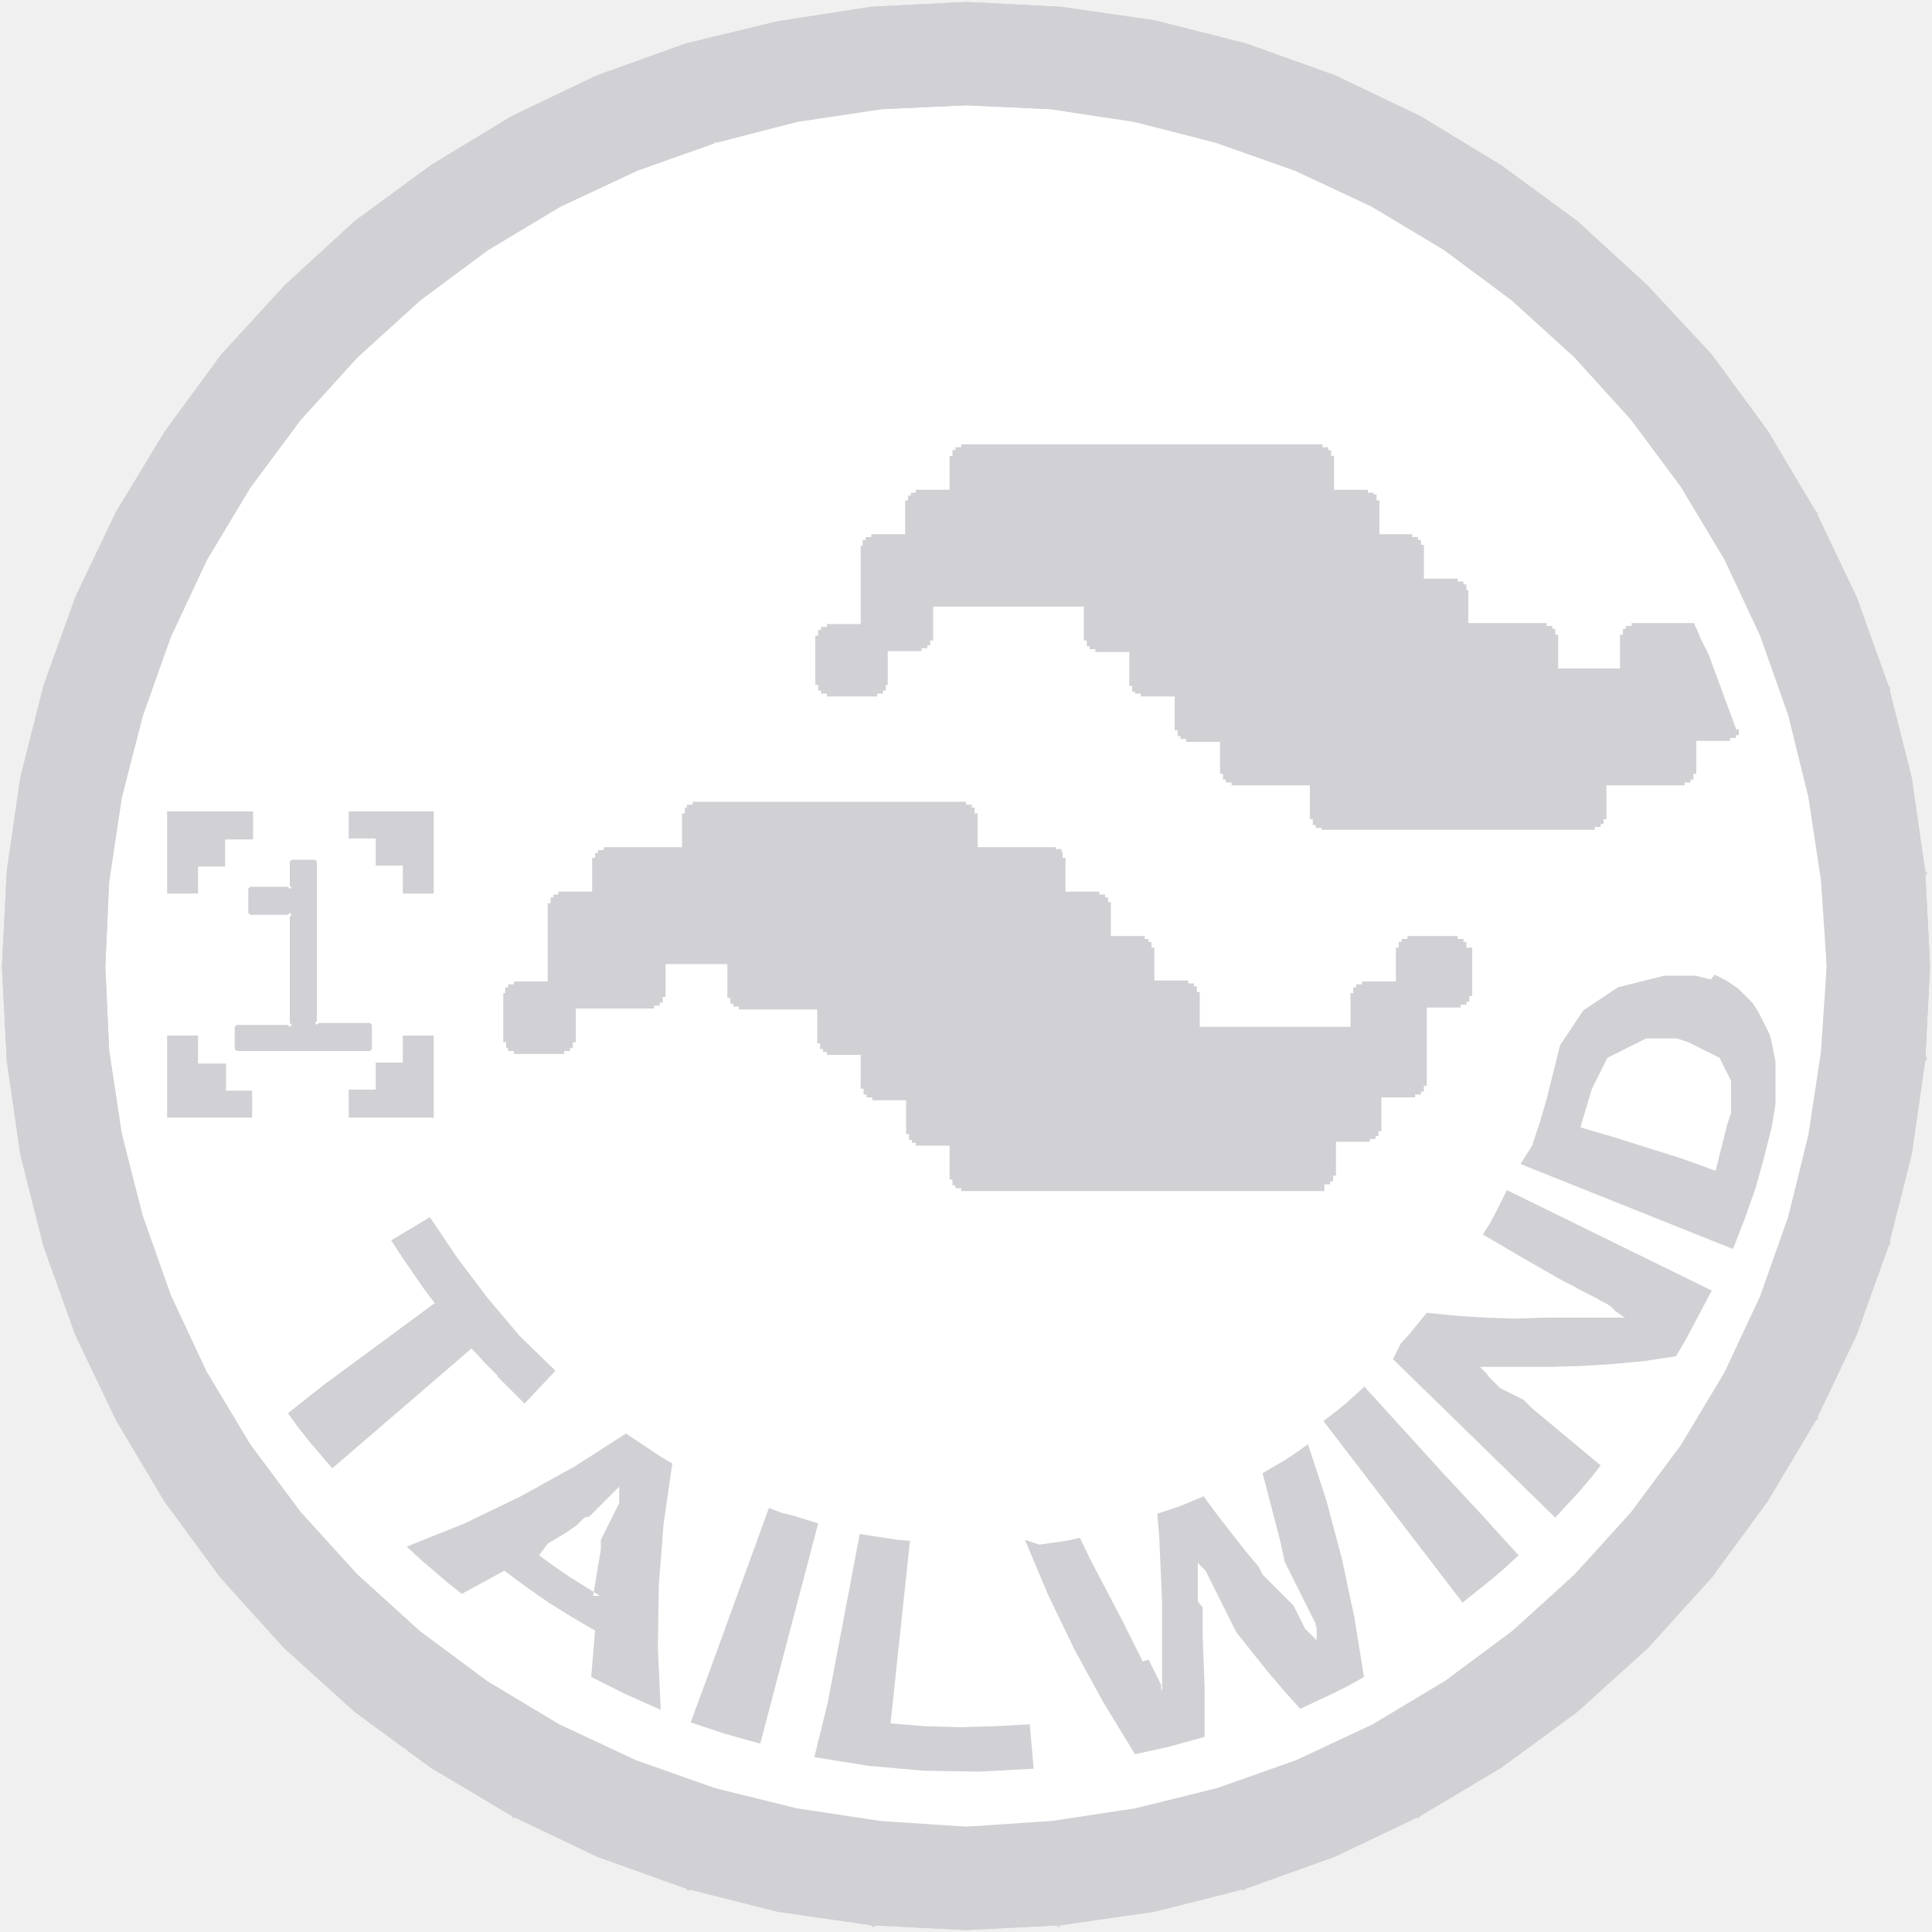
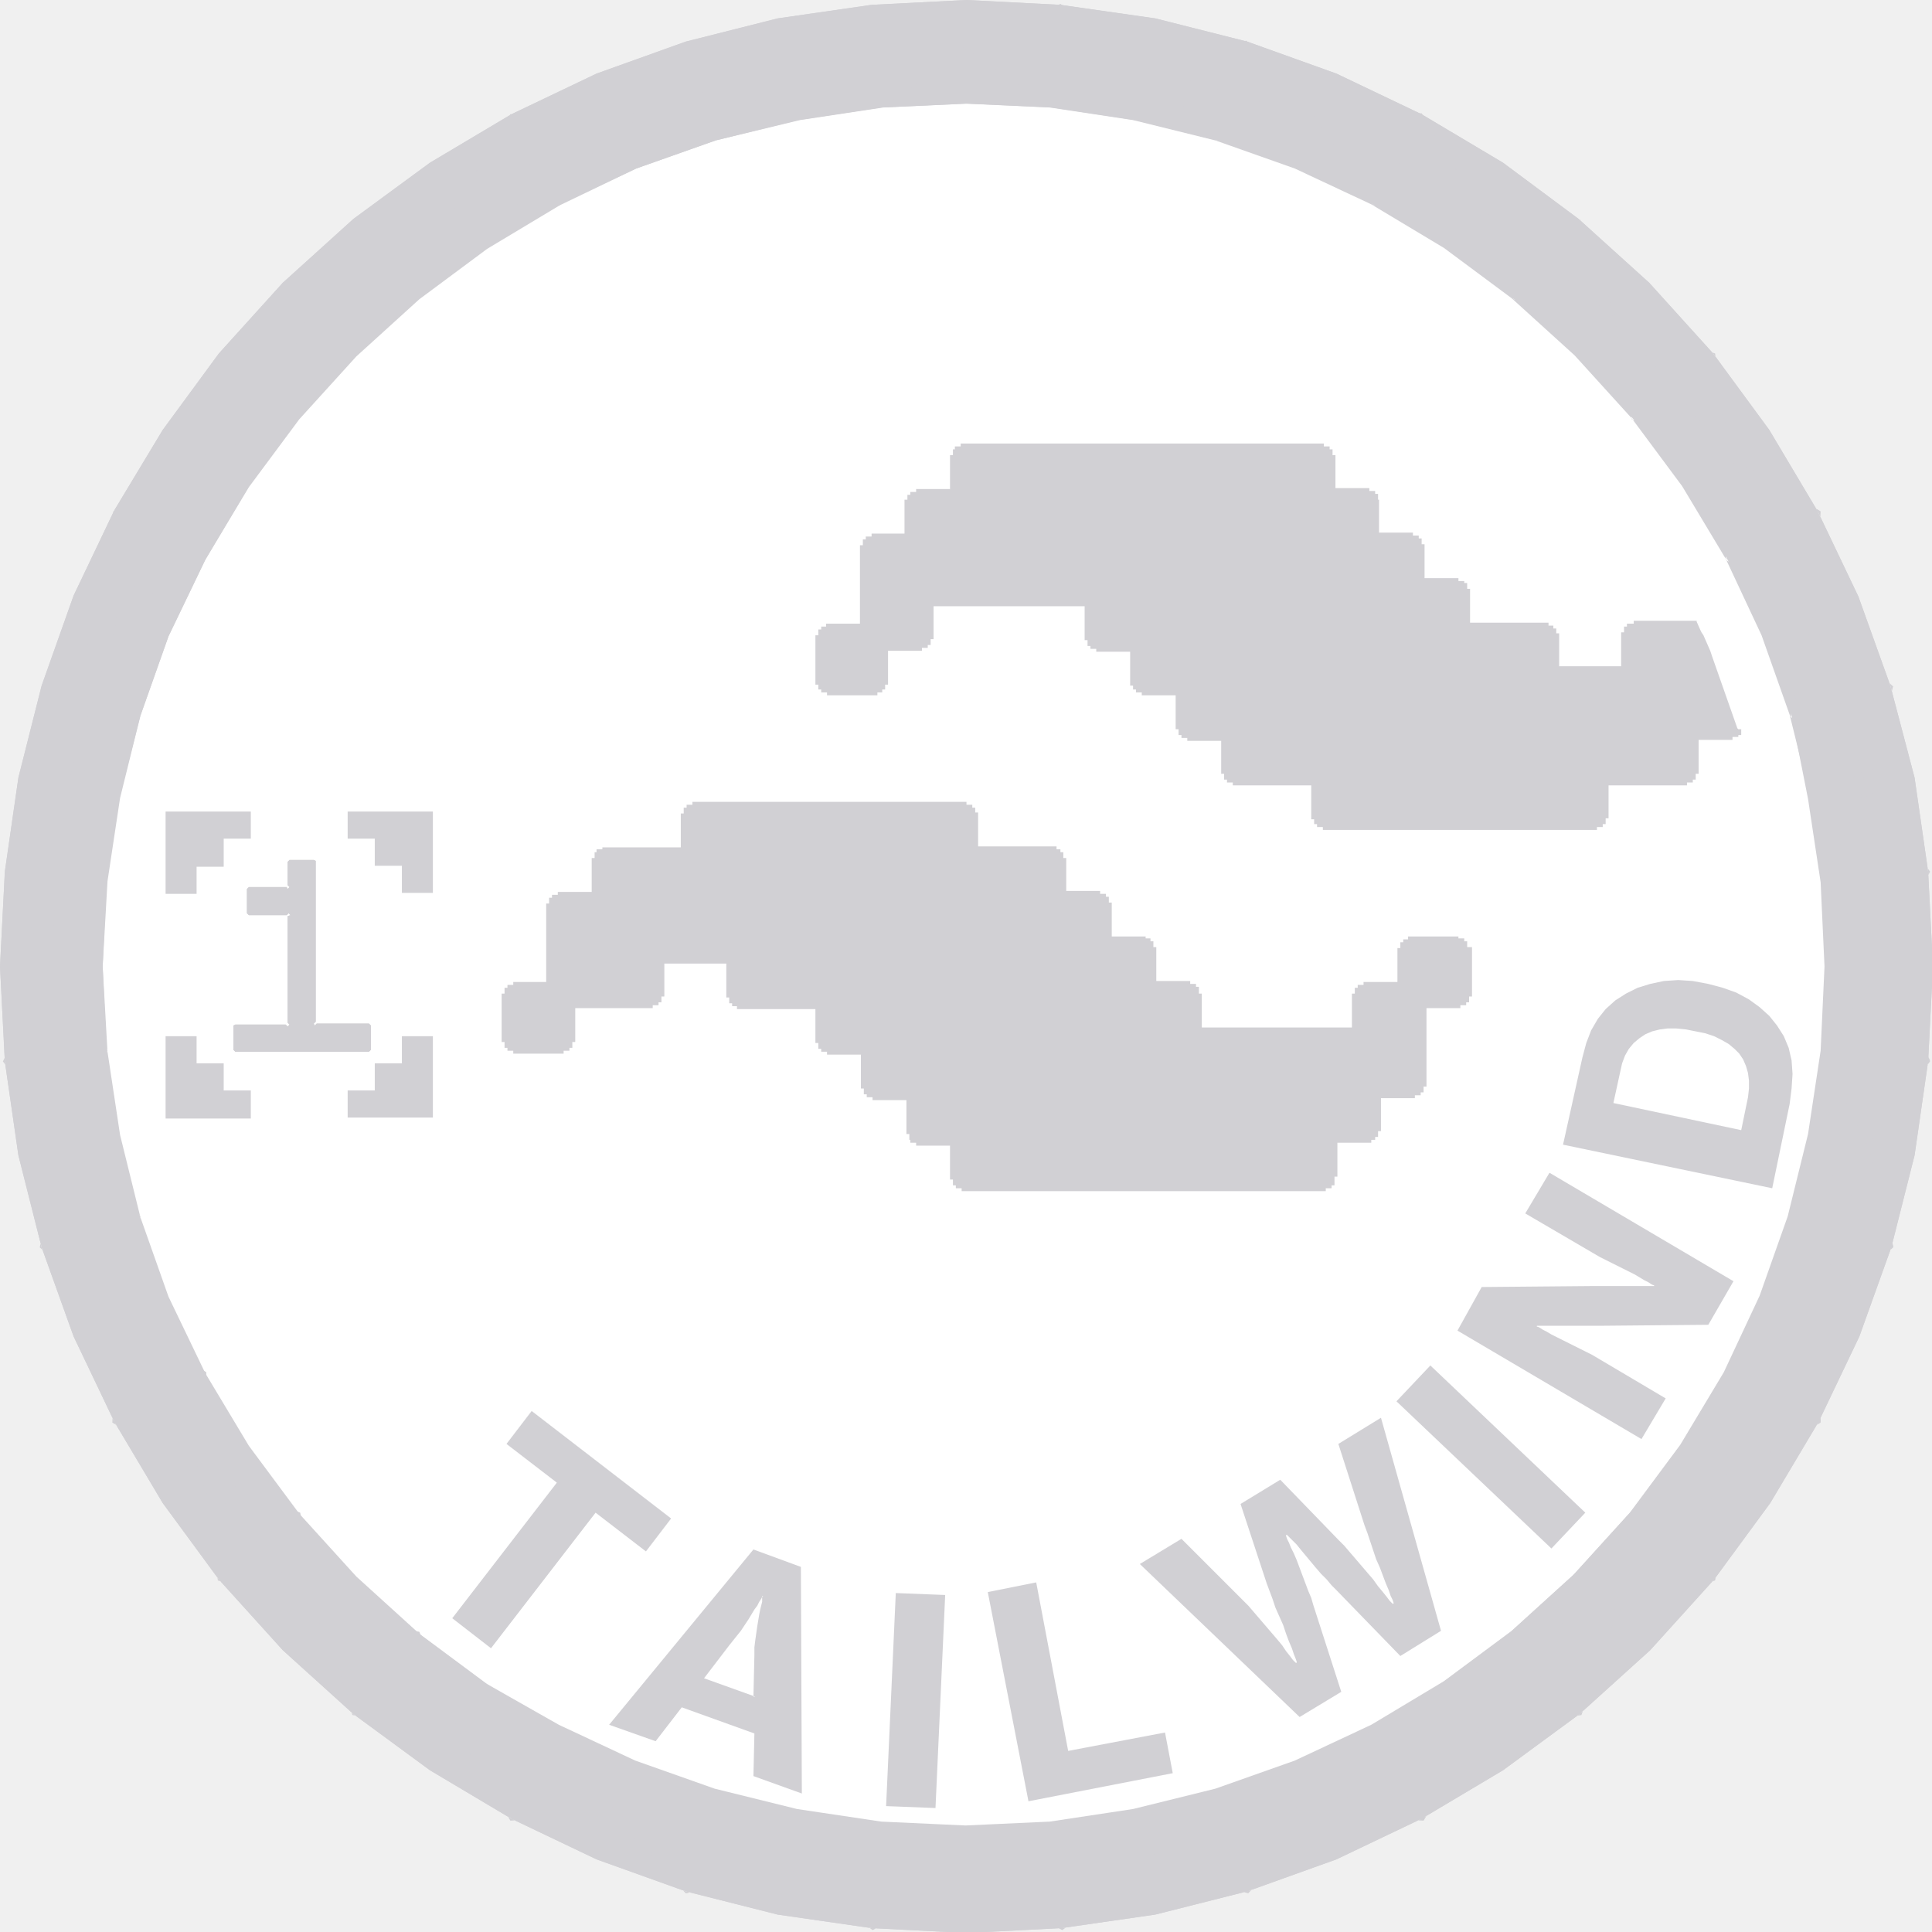
- <svg xmlns="http://www.w3.org/2000/svg" width="2m" height="2m" viewBox="0 0 2 2">
-   <path fill="#d1d0d4" fill-rule="evenodd" d="m.002 1 .005.098.014.097.024.095.033.092.042.088.05.084.058.079.066.073.073.066.079.058.084.05.088.042.092.033.095.024.097.014L1 1.998l.098-.005.097-.014.095-.024.092-.033.088-.042.084-.05.079-.058.073-.066.066-.073.058-.079.05-.084.042-.088.033-.092.024-.095.014-.097L1.998 1l-.005-.098-.014-.097-.024-.095-.033-.092-.042-.088-.05-.084-.058-.079L1.705.295 1.633.229 1.554.171 1.47.12l-.088-.042-.092-.033-.095-.024-.097-.014L1 .002l-.098.005L.805.022.71.045.618.078.53.12.446.171.367.229.295.295.229.367.171.446.12.53l-.042.088-.033.092-.024.095-.014.097z" />
-   <path fill="#d1d0d4" fill-rule="evenodd" d="m.002 1 .005.098.014.097.024.095.033.092.042.088.05.084.058.079.066.073.073.066.079.058.084.05.088.042.092.033.095.024.097.014L1 1.998l.098-.005.097-.014.095-.024.092-.033.088-.042.084-.05.079-.058.073-.066.066-.073.058-.079.05-.084.042-.088.033-.092.024-.095.014-.097L1.998 1l-.005-.098-.014-.097-.024-.095-.033-.092-.042-.088-.05-.084-.058-.079L1.705.295 1.633.229 1.554.171 1.47.12l-.088-.042-.092-.033-.095-.024-.097-.014L1 .002l-.098.005L.805.022.71.045.618.078.53.12.446.171.367.229.295.295.229.367.171.446.12.53l-.042.088-.033.092-.024.095-.014.097zm.051 0L.007.902l.064-.087-.026-.105.08-.073-.005-.108L.213.474.229.367.331.331.367.229h0L.474.213.53.12l.108.005L.71.045h0l.105.026.087-.064h0L1 .053l.098-.046h0l.087.064.105-.026.073.08.108-.005.056.093.107.016.037.102.102.037v0l.016.107.093.056-.005.108.08.073v0l-.026.105.064.087L1.947 1l.046.098-.064.087.026.105-.08.073.005.108-.093.056-.016.107-.102.037-.037.102h-0l-.107.016-.056.093-.108-.005-.073.08h-0l-.105-.026-.087.064L1 1.947l-.098.046-.087-.064-.105.026-.073-.08-.108.005-.056-.093-.107-.016-.037-.102-.102-.037v-0L.213 1.526.12 1.47l.005-.108-.08-.073v-0l.026-.105-.064-.087z" />
-   <path fill="#fff" fill-rule="evenodd" d="m.109 1 .004.087.013.086.021.085.029.082.037.079.045.075.052.07.059.065.065.059.07.052.075.045.079.037.082.029.085.021.086.013L1 1.891l.087-.004.086-.013h0l.085-.021.082-.029.079-.037.075-.045.07-.052.065-.059.059-.065.052-.07.045-.075.037-.079.029-.082.021-.085.013-.086L1.891 1l-.004-.087L1.874.826 1.853.741 1.823.659 1.786.58 1.741.505l-.052-.07-.059-.065-.065-.059-.07-.052-.075-.045-.079-.037-.082-.029L1.174.126l-.086-.013L1 .109l-.087.004L.826.126.741.147.659.177.58.214.505.259l-.07.052-.065.059-.059.065-.052.07-.045.075-.037.079-.029.082L.126.826l-.013.086z" />
+ <svg xmlns="http://www.w3.org/2000/svg" width="1.995m" height="1.995m" viewBox="0 0 1.995 1.995">
+   <path fill="#d1d0d4" fill-rule="evenodd" d="m0 .998.005.098.014.097.024.095.033.092.042.088.05.084.058.079.066.073.073.066.079.058.084.05.088.042.092.033.095.024.097.014.098.005.098-.005.097-.014.095-.024.092-.033.088-.042.084-.05.079-.058.073-.066.066-.073.058-.079.05-.084.042-.088.033-.092.024-.095.014-.097.005-.098-.005-.098-.014-.097L1.952.708 1.919.616l-.042-.088-.05-.084-.058-.079L1.703.292 1.63.226 1.552.168 1.468.118l-.088-.042-.092-.033-.095-.024L1.095.005.998 0 .9.005.803.019.708.043.616.076l-.088.042-.084.05-.079.058-.073.066-.066.073-.058.079L.118.527l-.042.088L.043.708l-.024.095L.005.9z" />
+   <path fill="#d1d0d4" fill-rule="evenodd" d="m0 .998.005.098.014.097.024.095.033.092.042.088.05.084.058.079.066.073.073.066.079.058.084.05.088.042.092.033.095.024.097.014.098.005.098-.005.097-.014.095-.024.092-.033.088-.042.084-.05.079-.058.073-.066.066-.073.058-.079.05-.084.042-.088.033-.092.024-.095.014-.097.005-.098-.005-.098-.014-.097L1.952.708 1.919.616l-.042-.088-.05-.084-.058-.079L1.703.292 1.63.226 1.552.168 1.468.118l-.088-.042-.092-.033-.095-.024L1.095.005.998 0 .9.005.803.019.708.043.616.076l-.088.042-.084.05-.079.058-.073.066-.066.073-.058.079L.118.527l-.042.088L.043.708l-.024.095L.005.9zm.051 0L.005.9V.9L.069.813.043.708.123.635l-.005-.108.093-.056.016-.107L.328.328.365.226h0L.472.21.527.118l.108.005L.708.043h0l.105.026L.9.005.998.051l.098-.046h0l.087.064.105-.026.073.08.108-.005.056.093.107.016.037.102.102.036v0l.016.107.093.056-.005.108.08.073V.708l-.026.105.064.087-.046.098.046.098-.064.087.026.105v0l-.08.073.005.108-.093.056-.016.107h-0l-.102.037-.036.102h-0l-.107.016-.056.093-.108-.005-.073.08h-0l-.105-.026-.087.064-.098-.046-.098.046-.087-.064-.105.026H.708l-.073-.08-.108.005-.056-.093-.107-.016-.037-.102-.102-.037v-0l-.016-.107-.093-.056v-0l.005-.108-.08-.073.026-.105-.064-.087v-0z" />
+   <path fill="#fff" fill-rule="evenodd" d="m.106.998.004.087.013.086.021.085.029.082.037.079.045.075.052.07.059.065.065.059.07.052.075.045.079.037.082.029.085.021.086.013.087.004.087-.004.086-.013.085-.021.082-.029.079-.037.075-.045.07-.052.065-.059.059-.065.052-.07.045-.075.037-.079.029-.082.021-.085.013-.086.004-.087-.004-.087-.013-.086L1.85.739 1.821.657 1.784.578 1.739.502 1.686.432 1.628.367l-.065-.059-.07-.052-.075-.045-.079-.037-.082-.029-.085-.021-.086-.013-.087-.004-.087.004-.086.013L.739.145.657.174.578.212l-.075.045-.07.052-.065.059-.059.065-.052.07-.045.075L.174.657.145.739.124.824l-.013.086z" />
+   <path fill="#d1d0d4" fill-rule="evenodd" d="M.171.923V.838z" />
+   <path fill="#d1d0d4" fill-rule="evenodd" d="M.241 1.059v.025l.002.002h.138l.002-.002v-.025l-.002-.002H.327l-.002.002L.324 1.057v-0l.002-.002V.889L.324.888H.299l-.002.002V.914l.002.002V.916L.297.918H.297L.296.916H.257l-.002.002v.025l.002.002h.039l.002-.002h0l.002.002v0L.297.946v.11l.002.002v0l-.002.002H.297l-.002-.002H.243z" />
+   <path fill="#d1d0d4" fill-rule="evenodd" d="m.051.998.06.087v0l-.042.097.076.074-.022.104.089.058v0l-.001.106.098.039.019.104.104.019.039.098.106-.001v0l.058.089.104-.022.074.076.097-.042h0l.087.06.087-.06.097.042.074-.076.104.022.058-.089.106.001.039-.098.104-.019.019-.104.098-.039-.001-.106.089-.058-.022-.104v-0l.076-.074-.042-.097.06-.087-.06-.087.042-.097-.076-.074.022-.104-.089-.058V.578l.001-.106-.098-.039L1.667.328 1.563.309l-.039-.098-.106.001h-0L1.36.123l-.104.022-.074-.076-.097.042h-0L.998.051l-.087.06H.91L.813.069l-.074.076L.635.123.578.212H.578L.472.21l-.039.098L.328.328.309.432l-.098.039.001.106-0.0 0-.089.058.022.104-.076.074.042.097v0zm.452.741-.07-.052-.065-.059-.059-.065-.052-.07-.045-.075L.174 1.339l-.029-.082-.021-.085-.013-.086L.106.998l.004-.087.013-.086L.145.739.174.657.212.578.257.502l.052-.07.059-.065.065-.059.07-.052.075-.045.079-.037L.739.145.824.124l.086-.013.087-.004.087.004.086.013.085.021.082.029.079.037.075.045.07.052.065.059.059.065.052.07.045.075.037.079.029.082.021.085.013.086.004.087-.004.087-.013.086-.021.085-.029.082-.037.079-.045.075-.052.07-.059.065-.065.059-.07.052-.075.045-.079.037-.082.029-.085.021-.086.013-.087.004-.087-.004-.087-.013-.085-.021-.082-.029-.079-.037z" />
  <g fill="#d1d0d4" fill-rule="evenodd">
-     <path d="m.298 1.463.011.015.011.014.012.014.012.014.036-.031.036-.031.036-.031.036-.031h0l.002.002.001.001.003.003.008.009.002.002.001.001.001.001.009.009 0.0.001 0.0 0.0.014.014.014.014.016-.017.016-.017L.538 1.383l-.033-.039-.031-.041-.029-.043-.01.006-.01.006-.01.006-.01.006.011.017.011.016.011.016.012.016v0l-.038.028-.038.028-.038.028z" />
-     <path d="m.421 1.601.014.013.014.012.014.012.015.012.011-.006.011-.006.011-.006.011-.006.023.017.023.016.024.015.024.014v0l-.001.012-.001.012-.001.012-.001.012.018.009.018.009.018.008.018.008L.681 1.706l.001-.065.005-.064.009-.062-.012-.007-.012-.008-.012-.008-.012-.008-.053.034-.056.031-.058.028zm.146-.003.01-.006.01-.006.01-.007.001-.001.001-.001.001-.001.001-.001.001-.001.001-.001.001-.001.001-.001L.61 1.57l.001-.001.001-.001.001-.001.001-.001.001-.001.001-.001.001-.001.001-.001.001-.001.001-.001.001-.001.001-.001.001-.001.001-.001.001-.001.001-.001.001-.001.001-.001.001-.001.001-.001.001-.001.001-.001.001-.001.001-.001.001-.001.001-.001.001-.001.001-.001.001-.001.001-.001.001-.001 0-0.0 0-0.0 0-0.0 0-0.0 0-0.0 0-0.0 0.0 0.0 0.0 0.0 0.0 0v0l-0.0 0-0.0 0-0.0 0-0.0 0-0.0 0-0.0.001-0.0 0-0.0.001-0.0.001-0.0.001-0.0.001-0.0.001-0.0.001-0.0.001-0.0.001-0.0.001-0.0.001-0.0.001-0.0.001-0.0.001-0.0.001-0.0.001-0.0.001-.001.002-.001.002-.001.002-.001.002-.001.002-.001.002-.001.002-.001.002-.001.002-.001.002-.001.002-.001.002-.001.002-.001.002-.001.002-.001.002-.001.002-.001.002-.001.002-0.0.002-0.0.002-0.0.002-0.0.002-0.0.002-.002.012-.002.012-.002.012-.002.012H.621l-.016-.01-.016-.01-.016-.011-.015-.011v-0z" />
-     <path d="M.666 1.763" />
-     <path d="M.647 1.755" />
-     <path d="M.629 1.746" />
-     <path d="M.648 1.538" />
-     <path d="M.633 1.583" />
-     <path d="M.631 1.591" />
-     <path d="M.629 1.6" />
-     <path d="m.715 1.783.018.006.018.006.018.005.018.005.015-.057.015-.057.015-.057.015-.057-.013-.004-.013-.004L.809 1.566l-.013-.005-.02.055-.02.055-.02.055z" />
-     <path d="M.769 1.801" />
-     <path d="M.751 1.796" />
-     <path d="M.733 1.79" />
-     <path d="m.843 1.819.056.009.057.005.057.001.057-.003-.002-.023-.002-.023-.036.002-.036.001-.036-.001-.036-.003V1.783l.005-.047.005-.047.005-.047.005-.047-.013-.001-.013-.002-.013-.002-.013-.002-.011.058-.011.058-.011.058z" />
-     <path d="m1.061 1.594.024.057.027.056.03.055.033.054.018-.004.018-.004.018-.005.018-.005 0-.026-0-.026-.001-.026-.001-.026-0-.002-0-.002-0-.002-0-.002-0-.002-0-.002-0-.002-0-.002-0-.002-0-.002-0-.002-0-.002-0-.002-0-.002-0-.002L1.24 1.658l-0-.002-0-.002-0-.002-0-.002-0-.002-0-.002-0-.002-0-.002-0-.002-0-.002-0-.002-0-.002-0-.002-0-.002-0-.002-0-.002-0-.001-0-.001-0-.001-0-.001-0-.001-0-.001-0-.001-0-.001-0-.001-0-.001-0-.001-0-.001-0-0-0-0-0-0h0l0-0.0 0-0.0 0-0.0 0-0h0l0.0 0.0 0.0 0.0 0.0 0.0 0.0 0.0 0.0.001 0.0.001 0.0.001 0.0.001.001.001.001.001.001.001.001.001.001.001.001.001.001.001.001.001.001.002.001.002.001.002.001.002.001.002.001.002.001.002.001.002.001.002.001.002.001.002.001.002.001.002.001.002.001.002.001.002.001.002.001.002.001.002.001.002.001.002.001.002.001.002.001.002.001.002.001.002.001.002.001.002.001.002.001.002.001.002.001.002.016.02.016.02.017.02.017.019.017-.008.017-.008.016-.008.016-.009-.01-.062-.013-.061-.016-.06-.019-.058-.011.008-.012.008-.012.007-.012.007.006.023.006.023.006.023.005.023.001.002.001.002.001.002.001.002.001.002.001.002.001.002.001.002.001.002.001.002.001.002.001.002.001.002.001.002.001.002.001.002.001.002.001.002.001.002.001.002.001.002.001.002.001.002.001.002.001.002.001.002.001.002.001.002.001.002.001.002.001.002.001.002 0.0.002.001.002 0.0.002 0.0.002 0.0.001 0.0.001 0.0.001 0.0.001 0.0.001 0.0.001 0.0.001 0.0.001 0.0 0.0 0.0.001 0.0 0v0l-0.0 0-0.0 0-0.0 0h-0l-0-0-0-0-0-0-0-0-.001-.001-.001-.001-.001-.001-.001-.001-.001-.001-.001-.001-.001-.001-.001-.001-.001-.001-.001-.001-.001-.001-.001-.001-.001-.002-.001-.002-.001-.002-.001-.002-.001-.002-.001-.002-.001-.002-.001-.002-.001-.002-.001-.002-.001-.002-.001-.002-.002-.002-.002-.002-.002-.002-.002-.002-.002-.002-.002-.002-.002-.002-.002-.002-.002-.002-.002-.002-.002-.002-.002-.002-.002-.002-.002-.002h-0l-.002-.002-.002-.002-.001-.002-.001-.002-.001-.002-.001-.002-.015-.018-.014-.018-.014-.018-.014-.019-.012.005-.012.005-.012.004-.012.004.002.023.001.023.001.023.001.023 0.0.002 0.0.002 0.0.002 0.0.002 0.0.002 0.0.002 0.0.002 0.0.002 0.0.003 0.0.003 0.0.003 0.0.003 0.0.003 0.0.003 0.0.003 0.0.003 0.0.003 0.0.003 0.0.003 0.0.003 0.0.002 0.0.002 0.0.002 0.0.002 0.0.002 0.0.002 0.0.002 0.0.002 0.0.002 0.0.002 0.0.002 0.0.002 0.0.002 0.0.002 0.0.002 0.0.002 0.0.001 0.0.001 0.0.001 0.0.001 0.0.001 0.0.001 0.0.001 0.0.001 0.0 0.0 0.0 0.0 0.0.001v0l-0.0 0-0.0 0-0.0 0-0.0 0h-0l-0-0-0-0-0-.001-0-.001-.001-.001-0-.001-0-.001-0-.001-0-.001-0-.001-.001-.002-.001-.002-.001-.002-.001-.002-.001-.002-.001-.002-.001-.002-.001-.002-.001-.002-.001-.002-.001-.002-.001-.002-.001-.002L1.183 1.72l-.001-.002-.001-.002-.001-.002-.001-.002-.001-.002-.001-.002-.001-.002-.001-.002-.001-.002-.001-.002-.001-.002-.001-.002-.001-.002-.001-.002-.001-.002-.001-.002-.001-.002-.001-.002-.001-.002-.001-.002-.001-.002-.001-.002-.011-.021-.011-.021-.011-.021-.01-.021-.014.003-.014.002-.014.002z" />
-     <path d="M1.168 1.688" />
-     <path d="M1.192 1.661" />
-     <path d="M1.328 1.617" />
-     <path d="M1.391 1.737" />
-     <path d="M1.375 1.745" />
-     <path d="M1.358 1.753" />
-     <path d="M1.27 1.675" />
-     <path d="M1.244 1.685" />
-     <path d="M1.21 1.806" />
-     <path d="M1.192 1.811" />
-     <path d="m1.442 1.407.042.041.042.041.042.041.042.041.012-.013.012-.013.012-.014.011-.014-.018-.015-.018-.015-.018-.015-.018-.015-.001-.001-.001-.001-.001-.001-.001-.001-.001-.001-.001-.001-.001-.001-.001-.001-.002-.001-.002-.001-.002-.001-.002-.001-.002-.001-.002-.001-.002-.001-.002-.001-.002-.001-.002-.001-.002-.001-.002-.001-.001-.001-.001-.001-.001-.001-.001-.001-.001-.001-.001-.001-.001-.001-.001-.001-.001-.001-.001-.001-.001-.001-.001-.001L1.539 1.422l-.001-.001-.001-.001-.001-.001-.001-.001-.001-.001-.001-.001-.001-.001-.001-0-0-0-.001-0-0-0-0-0-0-0-0-0v-0l0-0.0 0-0.0 0-0.0 0-0h0l0.0 0.0 0.0 0.0 0.0 0.0 0.0 0.0.001 0.0.001 0.0.001 0.0.001 0.0.001 0.0.001 0.0.001 0.0.001 0.0.001 0.0.001 0.0.001 0.0.001 0.0.002 0.0.002 0.0.002 0.0.002 0.0.002 0.0.002 0.0.002 0.0.002 0.0.002 0.0.002 0.0.002 0.0.002 0.0.002 0.0.002 0.0.002 0.0.002 0.0.002 0.0.002 0.0.002 0.0.002 0.0.002 0.0.002 0.0.002 0.0.002 0.0.002 0.0.002 0.0.002 0.0.002 0.0.002 0.0.002 0.0.002 0.0.002 0.0.032-.001.032-.002.032-.003.033-.005.01-.017.009-.017.009-.017.009-.017-.053-.026-.053-.026-.053-.026-.053-.026-.006.012-.006.012-.006.011-.007.011.019.011.022.013.021.012.021.012.002.001.002.001.002.001.002.001.002.001.002.001.003.002.002.001.002.001.002.001.002.001.002.001.002.001.002.001.002.001.002.001.002.001.003.002.002.001.002.001.002.001.002.001.001.001.002.001.001.001.001.001.001.001.001.001.001.001.001.001.002.001.001.001.001.001.001 0.0.001.001.001.001.001 0.0 0.0 0.0.001.001.001 0.0 0.0 0-0.0 0-0.0 0-0.0 0-0.0 0-0.0 0H1.675l-.001 0-.001 0-.001 0h-.001l-.001 0-.001 0-.001 0-.001 0-.001 0-.001 0-.001 0-.001 0-.002 0-.002 0-.002 0-.002 0-.002 0-.002 0-.002 0-.002 0-.002 0-.002 0-.002 0h-.002l-.002 0-.002 0-.002 0h-.002l-.002 0-.002 0-.002 0-.002 0-.002 0-.002 0h-.004l-.002 0-.002 0-.002 0-.002 0-.002 0-.002 0-.002 0-.002 0-.031.001-.031-.001-.03-.002-.03-.003-.009.011-.009.011-.009.01z" />
-     <path d="M1.761 1.363" />
-     <path d="M1.743 1.397" />
-     <path d="M1.648 1.532" />
-     <path d="M1.636 1.545" />
-     <path d="M1.624 1.558" />
-     <path d="M1.596 1.424" />
-     <path d="m1.37 1.471.036.047.036.047.036.047.036.047.015-.012.015-.012.014-.012.014-.013-.04-.044L1.492 1.523l-.04-.044-.04-.044H1.413l-.01.009-.01.009-.011.009z" />
-     <path d="M1.557 1.623" />
-     <path d="M1.543 1.635" />
-     <path d="M1.528 1.647" />
-     <path d="m1.574 1.205.055.022.055.022.055.022.055.022.012-.031.011-.031.009-.032.008-.032.001-.006.001-.006.001-.006.001-.006 0-.006 0-.006 0-.006 0-.006-0-.005-0-.005-0-.005-0-.005-.001-.005-.001-.005-.001-.005-.001-.005-.001-.004-.001-.004-.002-.004-.002-.004-.002-.004-.002-.004-.002-.004-.002-.004-.002-.003-.002-.003-.002-.003-.003-.003-.003-.003-.003-.003-.003-.003-.003-.003-.003-.002-.003-.002-.003-.002-.003-.002-.004-.002-.004-.002-.004-.002L1.771 1.014l-.004-.001-.004-.001-.004-.001-.004-.001-.004-0-.004-0-.004-0-.004-0-.004 0-.004 0-.004 0-.004 0-.004.001-.004.001-.004.001-.004.001-.004.001-.004.001-.004.001-.004.001-.004.001-.004.001-.004.001-.004.001-.003.002-.003.002-.003.002-.003.002-.003.002-.003.002-.003.002-.003.002-.003.002-.003.002-.003.002-.003.002-.002.003-.002.003-.002.003-.002.003-.002.003-.002.003-.002.003-.002.003-.002.003-.002.003-.002.003-.002.003-.001.004-.001.004-.001.004-.001.004-.001.004-.001.004-.001.004-.001.004-.006.024-.007.024-.008.024zm.062-.038.003-.01.003-.01.003-.01.003-.01.001-.002.001-.002.001-.002.001-.002.001-.002.001-.002.001-.002.001-.002.001-.002.001-.002.001-.002.001-.002.001-.002.001-.002.001-.002.001-.002.002-.001.002-.001.002-.001.002-.001.002-.001.002-.001.002-.001.002-.001.002-.001.002-.001.002-.001.002-.001.002-.001.002-.001.002-.001.002-.001.002-.001.002-.001.002-.001.002-.001.002-0.0.002-0.0.002-0.0.002-0.0.003-0.0.003-0.0.003-0.0.003-0.0.003 0.0.003 0.0.003 0.0.003 0h0l.003.001.003.001.003.001.003.001.002.001.002.001.002.001.002.001.002.001.002.001.002.001.002.001.002.001.002.001.002.001.002.001.002.001.002.001.002.001.002.001.001.002.001.002.001.002.001.002.001.002.001.002.001.002.001.002.001.002.001.002.001.002.001.002 0.0.002 0.0.002 0.0.002 0.0.003 0.0.003 0.0.003 0.0.003 0.0.003-0.0.003-0.0.003-0.0.003-0.0.003-.001.003-.001.003-.001.003-.001.003-.003.012-.003.012-.003.012-.003.012h-0L1.74 1.199l-.035-.011-.035-.011z" />
-   </g>
-   <path fill="#d1d0d4" fill-rule="evenodd" d="m.243 1.086.002.002h.138l.002-.002v-.025l-.002-.002H.33l-.002.002-.002-.002.002-.002V.892l-.002-.002H.302l-.002.002v.025l.002.002v0L.3.92H.3L.298.918H.259l-.002.002v.025l.002.002h.039L.3.945h0l.002.002v0l-.002.002v.11l.002.002-.002.002H.3l-.002-.002h-.053l-.002.002v.025" />
-   <path fill="#d1d0d4" fill-rule="evenodd" d="m.053 1 .06.087v0l-.042.097.076.074-.022.104.089.058v0l-.001.106.098.039h0v0l.019.104.104.019.039.098.106-.001v0l.058.089.104-.022h0l.074.076.097-.042h0L1 1.947l.087-.06h0l.097.042.074-.076.104.022.058-.089h0l.106.001.039-.098v-0h0l.104-.019.019-.104.098-.039-.001-.106.089-.058-.022-.104v-0l.076-.074-.042-.097L1.947 1l-.06-.087V.913l.042-.097-.076-.074.022-.104-.089-.058V.58l.001-.106-.098-.039h-0V.435L1.669.331 1.565.311 1.526.213l-.106.001-.058-.089-.104.022h-0l-.074-.076-.097.042L1 .053l-.087.06H.913L.815.072l-.074.076L.638.125.58.214H.58L.474.213l-.039.098v0H.435L.331.331.311.435.213.474l.001.106-.089.058.022.104v0l-.076.074.042.097zm.452.741-.07-.052-.065-.059-.059-.065-.052-.07-.045-.075-.037-.079-.029-.082L.126 1.174l-.013-.086L.109 1l.004-.087L.126.826.147.741.177.659.214.58.259.505l.052-.07.059-.065.065-.059.07-.052.075-.045.079-.037.082-.029L.826.126l.086-.013L1 .109l.087.004.086.013.085.021.082.029.079.037.075.045.07.052.065.059.059.065.052.07.045.075.037.079.029.082.021.085.013.086L1.891 1l-.004.087-.013.086-.021.085-.029.082-.037.079-.045.075-.052.07-.059.065-.065.059-.07.052-.075.045-.079.037-.082.029-.085.021-.086.013L1 1.891l-.087-.004L.826 1.874l-.085-.021-.082-.029-.079-.037z" />
-   <g fill="#d1d0d4" fill-rule="evenodd">
-     <path d="M.007.902.053 1l-.046.098.064.087-.026.105.08.073-.005.108.093.056v0l.016.107.102.037v0l.037.102.107.016.056.093.108-.005.073.08.105-.026.087.064L1 1.947l.098.046.087-.064.105.026.073-.08.108.005.056-.093h0l.107-.016.037-.102h0l.102-.037.016-.107.093-.056-.005-.108.08-.073-.026-.105.064-.087L1.947 1l.046-.098-.064-.087.026-.105-.08-.073.005-.108-.093-.056V.474L1.771.367 1.669.331V.331L1.633.229 1.526.213 1.47.12l-.108.005-.073-.08-.105.026-.087-.064L1 .053.902.007.815.072.71.045.638.125.53.12.474.213H.474L.367.229.331.331H.331L.229.367.213.474.12.53l.005.108-.08.073.026.105zm.631.972L.474 1.787l-.143-.118-.118-.143-.087-.164-.054-.178L.053 1 .072.815.125.638.213.474.331.331.474.213.638.125.815.072 1 .053l.185.018.178.054.164.087.143.118.118.143.087.164.054.178L1.947 1l-.018.185-.054.178-.087.164-.118.143-.143.118-.164.087-.178.054L1 1.947l-.185-.018z" />
-     <path d="M.173.84v.085h.032V.897h.028V.869H.262V.84z" />
-     <path d="M.361.84v.028h.028v.028h.028V.925h.032V.84z" />
-     <path d="M.173 1.072v.085h.088V1.129H.234v-.028H.205V1.072z" />
-     <path d="M.361 1.129v.028h.088V1.072h-.032v.028h-.028v.028H.361" />
+     <path d="m.785 1.651.001-.002 0-.001-0.0.001z" />
+     <path d="M.787 1.651.787 1.649l0-.001-0.0.001z" />
+     <path d="m.785 1.667.001-.005.001-.004-.001.004z" />
+     <path d="m1.705 1.332.002 0.0.001 0-.001-0z" />
+     <path d="m1.327 1.586.001.003.002.004-.002-.004z" />
+     <path d="m1.323 1.678.003.009.003.008-.003-.008z" />
  </g>
  <g fill="#d1d0d4" fill-rule="evenodd">
-     <path d="M.844.709h.003v.006h.003V.718H.856V.721h.052V.718h.006V.715H.917V.709H.919V.674h.035V.671h.006V.668h.003V.663h.003V.628h.156V.663h.003v.006h.003v.003h.006v.003h.035v.035h.003v.006h.003V.718h.006V.721h.035v.035h.003v.006h.003v.003h.006v.003h.035V.801h.003v.006h.003v.003h.006v.003h.081v.035h.003v.006h.003v.003h.006V.859h.283V.856h.006V.853h.003V.848h.003V.813h.081V.81h.006V.807h.003V.801h.003V.767h.035V.764h.006V.761h.003V.755h.002L1.797.755V.755L1.797.754 1.77.681l-.001-.003L1.768.676 1.76.66 1.76.66 1.759.657 1.758.655 1.754.646 1.754.645h-.065v.003h-.006v.003h-.003v.006h-.003V.692h-.064V.657h-.003V.651H1.607V.648h-.006V.645h-.081V.611H1.518V.605H1.515V.602h-.006V.599h-.035V.564h-.003V.559h-.003V.556h-.006V.553H1.428V.518H1.425V.512h-.003V.51h-.006V.507h-.035V.472h-.003V.466h-.003V.463h-.006V.46H.995V.463H.989V.466H.986v.006H.983v.035H.948v.003H.943v.003H.94V.518H.937v.035H.902v.003H.896v.003H.893v.006H.891v.081H.856v.003H.85v.003H.847v.006H.844z" />
-     <path d="M.521 1.079h.003v.006H.526v.003h.006v.003h.052v-.003H.59V1.085h.003v-.006h.003v-.035H.677v-.003h.006v-.003h.003v-.006h.003V.998h.064v.035h.003v.006h.003v.003h.006v.003h.081v.035h.003v.006h.003v.003H.856v.003h.035v.035h.003v.006h.003v.003h.006v.003h.035v.035h.003v.006h.003v.003H.948v.003h.035v.035h.003v.006h.003v.003h.006v.003h.376V1.226h.006V1.223h.003v-.006h.003v-.035h.035v-.003l0-0h.006v-.003h0v-0h.003V1.171h.003v-.035h.035v-.003h.006v-.003h.003v-.006h.003v-.081h.035v-.003h.006v-.003h.003v-.006h.003V.981H1.518V.975H1.515V.972h-.006V.969H1.457v.003h-.006v.003h-.003v.006h-.003v.035h-.035v.003h-.006v.003h-.003v.006h-.003v.035h-.156V1.027h-.003v-.006h-.003v-.003h-.006v-.003h-.035V.981h-.003V.975h-.003V.972H1.185V.969h-.035V.934h-.003V.929h-.003V.926h-.006V.923h-.035V.888h-.003V.882H1.099V.879h-.006V.877h-.081V.842H1.009V.836H1.006V.833h-.006V.83H.717V.833H.711v.003L.711.836H.709v.006H.708v0H.706v.035H.625v.003H.619v.003H.616V.888H.613v.035H.578v.003H.573v.003H.57v.006H.567v.081H.532v.003H.526v.003H.523v.006H.521z" />
+     <path d="m.005.9.046.098-.046.098.064.087-.026.105.08.073v0l-.005.108.093.056v0l.016.107.102.036v0l.037.102.107.016.056.093.108-.005.073.08.105-.026h0l.087.064.098-.046H.998l.098.046.087-.064.105.026.073-.08.108.005.056-.093.107-.016.037-.102.102-.037.016-.107.093-.056-.005-.108.08-.073-.026-.105v-0l.064-.087L1.944.998V.998L1.99.9 1.926.813 1.952.708 1.872.635l.005-.108L1.785.472 1.769.365 1.667.328 1.63.226 1.524.21l-.056-.093-.108.005-.073-.08-.105.026-.087-.064L.998.051.9.005.813.069.708.043.635.123H.635L.527.118.472.21H.472L.365.226.328.328.226.365.21.472v0l-.093.056.005.108L.043.708l.026.105zm.631.972L.472 1.785l-.143-.118L.21 1.524.123 1.36l-.054-.178-.018-.185.018-.185L.123.635.21.472.328.328.472.21.635.123.813.069.998.051l.185.018.178.054.164.087.143.118.118.143.087.164.054.178.018.185-.018.185-.054.178-.087.164-.118.143-.143.118-.164.087-.178.054-.185.018-.185-.018z" />
+     <path d="M.171.838v.085h.032v-.028h.028V.866h.028V.838z" />
+     <path d="M.359.838v.028h.028v.028h.028v.028h.032V.838z" />
+     <path d="M.171 1.07v.085h.088V1.126h-.028v-0H.231v-.028h-.028v-.028z" />
+     <path d="M.359 1.126v.028h.088V1.07h-.032v.028h-.028v.028H.359" />
  </g>
-   <path fill="#d1d0d4" fill-rule="evenodd" d="m.053 1 .018.185.054.178.087.164.118.143.143.118.164.087.178.054L1 1.947l.185-.018.178-.054.164-.087.143-.118.118-.143.087-.164.054-.178L1.947 1 1.928.815 1.875.638 1.787.474 1.669.331 1.526.213 1.362.125 1.185.072 1 .053.815.072.638.125.474.213.331.331.213.474.125.638.072.815zm.06-.087L.072.815V.815l.076-.074L.125.638.214.58.213.474l.098-.039.019-.104h0L.435.311.474.213h0l.106.001.058-.089h0l.104.022.074-.076.097.042L1 .053H1l.087.06.097-.042h0l.074.076.104-.022.058.089.106-.001.039.098.104.019v0l.019.104.098.039v0l-.001.106.089.058v0l-.022.104.076.074-.042.097L1.947 1V1l-.06.087.042.097v0l-.076.074.022.104-.089.058.001.106-.098.039-.019.104h-0l-.104.019-.039.098h-0l-.106-.001-.058.089h-0l-.104-.022-.074.076-.097-.042L1 1.947H1l-.087-.06-.097.042H.815l-.074-.076-.104.022-.058-.089-.106.001V1.787l-.039-.098-.104-.019v-0l-.019-.104-.098-.039v-0l.001-.106-.089-.058v-0l.022-.104-.076-.074.042-.097L.053 1V1z" />
+   <path fill="#d1d0d4" fill-rule="evenodd" d="m.051.998.018.185.054.178.087.164.118.143.143.118.164.087.178.054.185.018.185-.018.178-.054.164-.087.143-.118.118-.143.087-.164.054-.178.018-.185-.018-.185-.054-.178-.087-.164L1.667.328 1.524.21 1.36.123 1.182.069.998.051.813.069.635.123.472.21.328.328.21.472.123.635.069.813zm.06.087L.051.998V.998l.06-.087L.069.813H.069V.813l.076-.074L.123.635V.635L.212.578.21.472H.21l.098-.039L.328.328h0L.432.309.472.21V.21h0l.106.001L.635.123h0l.104.022.074-.076.097.042.087-.06H.998l.087.06.097-.042h0l.074.076L1.36.123l.058.089.106-.001.039.098.104.019.019.104.098.039h0l-.001.106.089.058v0L1.85.739l.076.074-.042.097.06.087-.06.087.042.097-.076.074.022.104v0l-.089.058.001.106v0l-.098.039-.019.104h-0l-.104.019-.039.098-.106-.001-.058.089h-0l-.104-.022-.074.076-.097-.042-.087.06-.087-.06-.097.042-.074-.076-.104.022-.058-.089-.106.001v-0l-.039-.098-.104-.019-.019-.104-.098-.039.001-.106L.123 1.36v-0l.022-.104-.076-.074z" />
+   <path fill="#d1d0d4" fill-rule="evenodd" d="M.241 1.059v.025l.002.002h.138l.002-.002v-.025l-.002-.002H.327l-.002.002L.324 1.057v-0l.002-.002V.889L.324.888H.299l-.002.002V.914l.002.002V.916L.297.918H.297L.296.916H.257l-.002.002v.025l.002.002h.039l.002-.002h0l.002.002v0L.297.946v.11l.002.002v0l-.002.002H.297l-.002-.002H.243z" />
+   <g fill="#d1d0d4" fill-rule="evenodd">
+     <path d="m.467 1.671.04.031.108-.14H.615l.052.04.026-.034-.144-.111-.026.034.052.04v0z" />
+     <path d="m1.177 1.615.165.158.043-.026-.029-.09-.002-.007-.003-.007-.003-.008-.003-.008-.003-.008-.003-.008-.003-.007-.003-.006-.002-.005-.002-.004-.001-.003-0-.001h0l.001-0.0.001.001.002.002.003.003.004.004.004.005.005.006.005.006.005.006.006.007.006.006.005.006.005.005.066.068.042-.026-.062-.22-.044.027.027.084.003.008.003.009.003.009.003.009.004.009.003.008.003.008.003.007.002.006.002.004.001.003 0.0.001v0l-.001 0h-0l-.001-.001-.002-.002-.003-.004-.004-.005-.005-.006-.005-.007-.006-.007-.006-.007-.006-.007-.006-.007-.006-.007-.006-.006-.06-.062-.041.025.027.082.003.008.003.008.003.009.004.009.004.009.003.009.003.008.003.007.002.006.002.005.001.003 0.0.001-.001 0h-0l-.001-.001-.002-.002-.003-.004-.004-.005-.004-.006-.005-.006-.006-.007-.006-.007-.006-.007-.006-.007-.006-.007-.006-.006-.063-.063z" />
+     <path d="M1.289 1.657" />
+     <path d="M1.38 1.59" />
+     <path d="M1.372 1.638" />
+     <path d="M1.409 1.585" />
+     <path d="M1.306 1.635" />
+     <path d="m.629 1.781.048.017.027-.035h0l.075.027h0v0l-.001.044.05.018-.001-.234-.049-.018zm.124-.082.004-.005.004-.005.004-.005.004-.006.004-.006.003-.005.003-.005.003-.004.002-.004.002-.003.001-.002 0-.001h0l.001 0v0L.787 1.649l-0.0.002-0.0.003-.001.004-.001.004-.001.005-.001.006-.001.006-.001.007-.001.007-.001.008-0.0.008-.001.043H.78l-.053-.019v-0z" />
+     <path d="M.753 1.699" />
+     <path d="M.757 1.694" />
+     <path d="m1.02 1.644.042.216.149-.029-.008-.042-.1.019v-0l-.033-.174z" />
+     <path d="m.915 1.865.051.002.01-.22-.051-.002z" />
+     <path d="m1.505 1.374.19.112.025-.042-.076-.045-.006-.003-.006-.003-.006-.003-.006-.003-.006-.003-.006-.003-.006-.003-.005-.003-.004-.002-.003-.002-.002-.001-.001-0v-0l0-.001.001 0.0.002 0.0.004 0.0.005 0.0.006 0.0.006 0.0.007 0.0.007 0.0.007 0.0.007 0.0.007 0.0.007 0.0.111-.001.026-.045-.19-.112-.025.042.077.045.006.003.006.003.006.003.006.003.006.003.006.003.005.003.005.003.004.002.003.002.002.001.001 0v0l-0.0.001-.001-0-.002-0-.004-0-.005-0-.006-0-.006-0-.007-0-.007-0-.007-0-.007-0-.007-0-.007-0-.112.001z" />
+     <path d="M1.643 1.329" />
+     <path d="M1.646 1.372" />
+     <path d="m1.442 1.447.16.152.035-.037-.16-.152z" />
+     <path d="m1.614 1.182.216.045.018-.087.002-.016.001-.015-.001-.014-.003-.013-.005-.012-.007-.011-.008-.01-.01-.009-.011-.008-.013-.007-.014-.005-.015-.004-.016-.003-.015-.001-.015.001-.014.003-.013.004-.012.006-.011.007-.01.009-.008.01-.007.012-.005.013-.004.015zm.059-.075.002-.009.003-.008.004-.007.005-.006.006-.005.006-.004.007-.003.008-.002.008-.001.009-0.0.01.001.01.002.01.002.009.003.008.004.007.004.006.005.005.005.004.006.003.007.002.007.001.008-0.0.008-.001.009-.007.034v0h-0l-.132-.028H1.666v-0z" />
+   </g>
+   <g fill="#d1d0d4" fill-rule="evenodd">
+     <path d="M.842.707h.003l0.0 0V.712h.003v.003H.854v.003h.052V.715H.911V.712H.914V.707h.003V.672h.035V.669h.006V.666h.003V.66h.003V.626h.156v.035h.003v.006h.003v.003h.006v.003h.035v.035h.003v0h0V.712h.003v.003h.006v.003h.035v.035h.003v.006h.003v.003h.006v.003h.035V.799h.003v.006h.003v.003h.006v.003h.081v.035h.003V.851h.003V.854h.006v.003h.283V.854h.006V.851h.003V.845h.003V.811h.081V.808h.006V.805h.003V.799h.003V.764h.035V.761h.006V.759h.003V.753h.002L1.795.753V.753L1.794.752 1.768.678l-.001-.003-.001-.003-.007-.016-0-0-.002-.003-.001-.002-.004-.009-0-.001h-.065v.003H1.686v0h-.006v.003h-.003v.006h-.003v.035h-.064V.654h-.003V.649h-.003V.646H1.599V.643h-.081V.608h-.003V.602H1.512V.6h-.006V.597h-.035V.562h-.003V.556h-.003V.553h-.006V.55h-.035V.516H1.423V.51H1.42V.507h-.006V.504h-.035V.47h-.003V.464h-.003V.461h-.006V.458H.992v.003H.986v.003H.984v.006H.981v.035H.946v.003H.94v.003H.937V.516H.934v.035H.9v.003H.894v.003H.891v.006H.888v.081H.888v0H.853v.003H.848v.003H.845v.006H.842z" />
+     <path d="M.518 1.076H.521v.006H.524v.003h.006v.003H.582v-.003h.006v-.003h.003V1.076h.003v-.035H.674v-.003h.006v-.003h.003v-.006h.003V.995h.064v.035h.003v.006h.003v0h0v.003h.006v0H.761v.003h.081v0h0v.035h.003v.006h.003v.003H.854v.003h.035v.035h.003v.006h.003v.003h.006v.003h.035v.035h.003v.006H.94v.003h.006v.003h.035v.035h.003v.006h.003v.003h.006v.003h.376v-.003h.006v-.003h.003V1.215h.003v-.035h.035v-.003H1.42v-.003h.003v-.006h.003V1.134h.035V1.131h.006v-.003h.003v-.006h.003v-.081h.035v-.003h.006v-.003h.003v-.006h.003V.978H1.515V.972H1.512V.969h-.006V.967h-.052v.003l-0.0 0H1.449v.003H1.446v.006h-.003v.035h-.035v.003h-.006v.003h-.003v.006h-.003v.035H1.241v-.035H1.238V1.019h-.003v-.003h-.006v-.003h-.035V.978h-.003V.972h-.003V.969H1.183V.967H1.148V.932h-.003V.926h-.003V.923h-.006V.92h-.035V.886h-.003V.88h-.003V.877H1.091V.874h-.081V.839h-.003V.834h-.003V.831H.998V.828H.715v.003H.709v.003H.706v.006H.703v.035H.622V.877H.616V.88H.614v.006H.611v.035H.576v.003H.57v.003H.567v.006H.564v.081H.53v.003H.524v.003H.521v.006H.518z" />
+   </g>
</svg>
